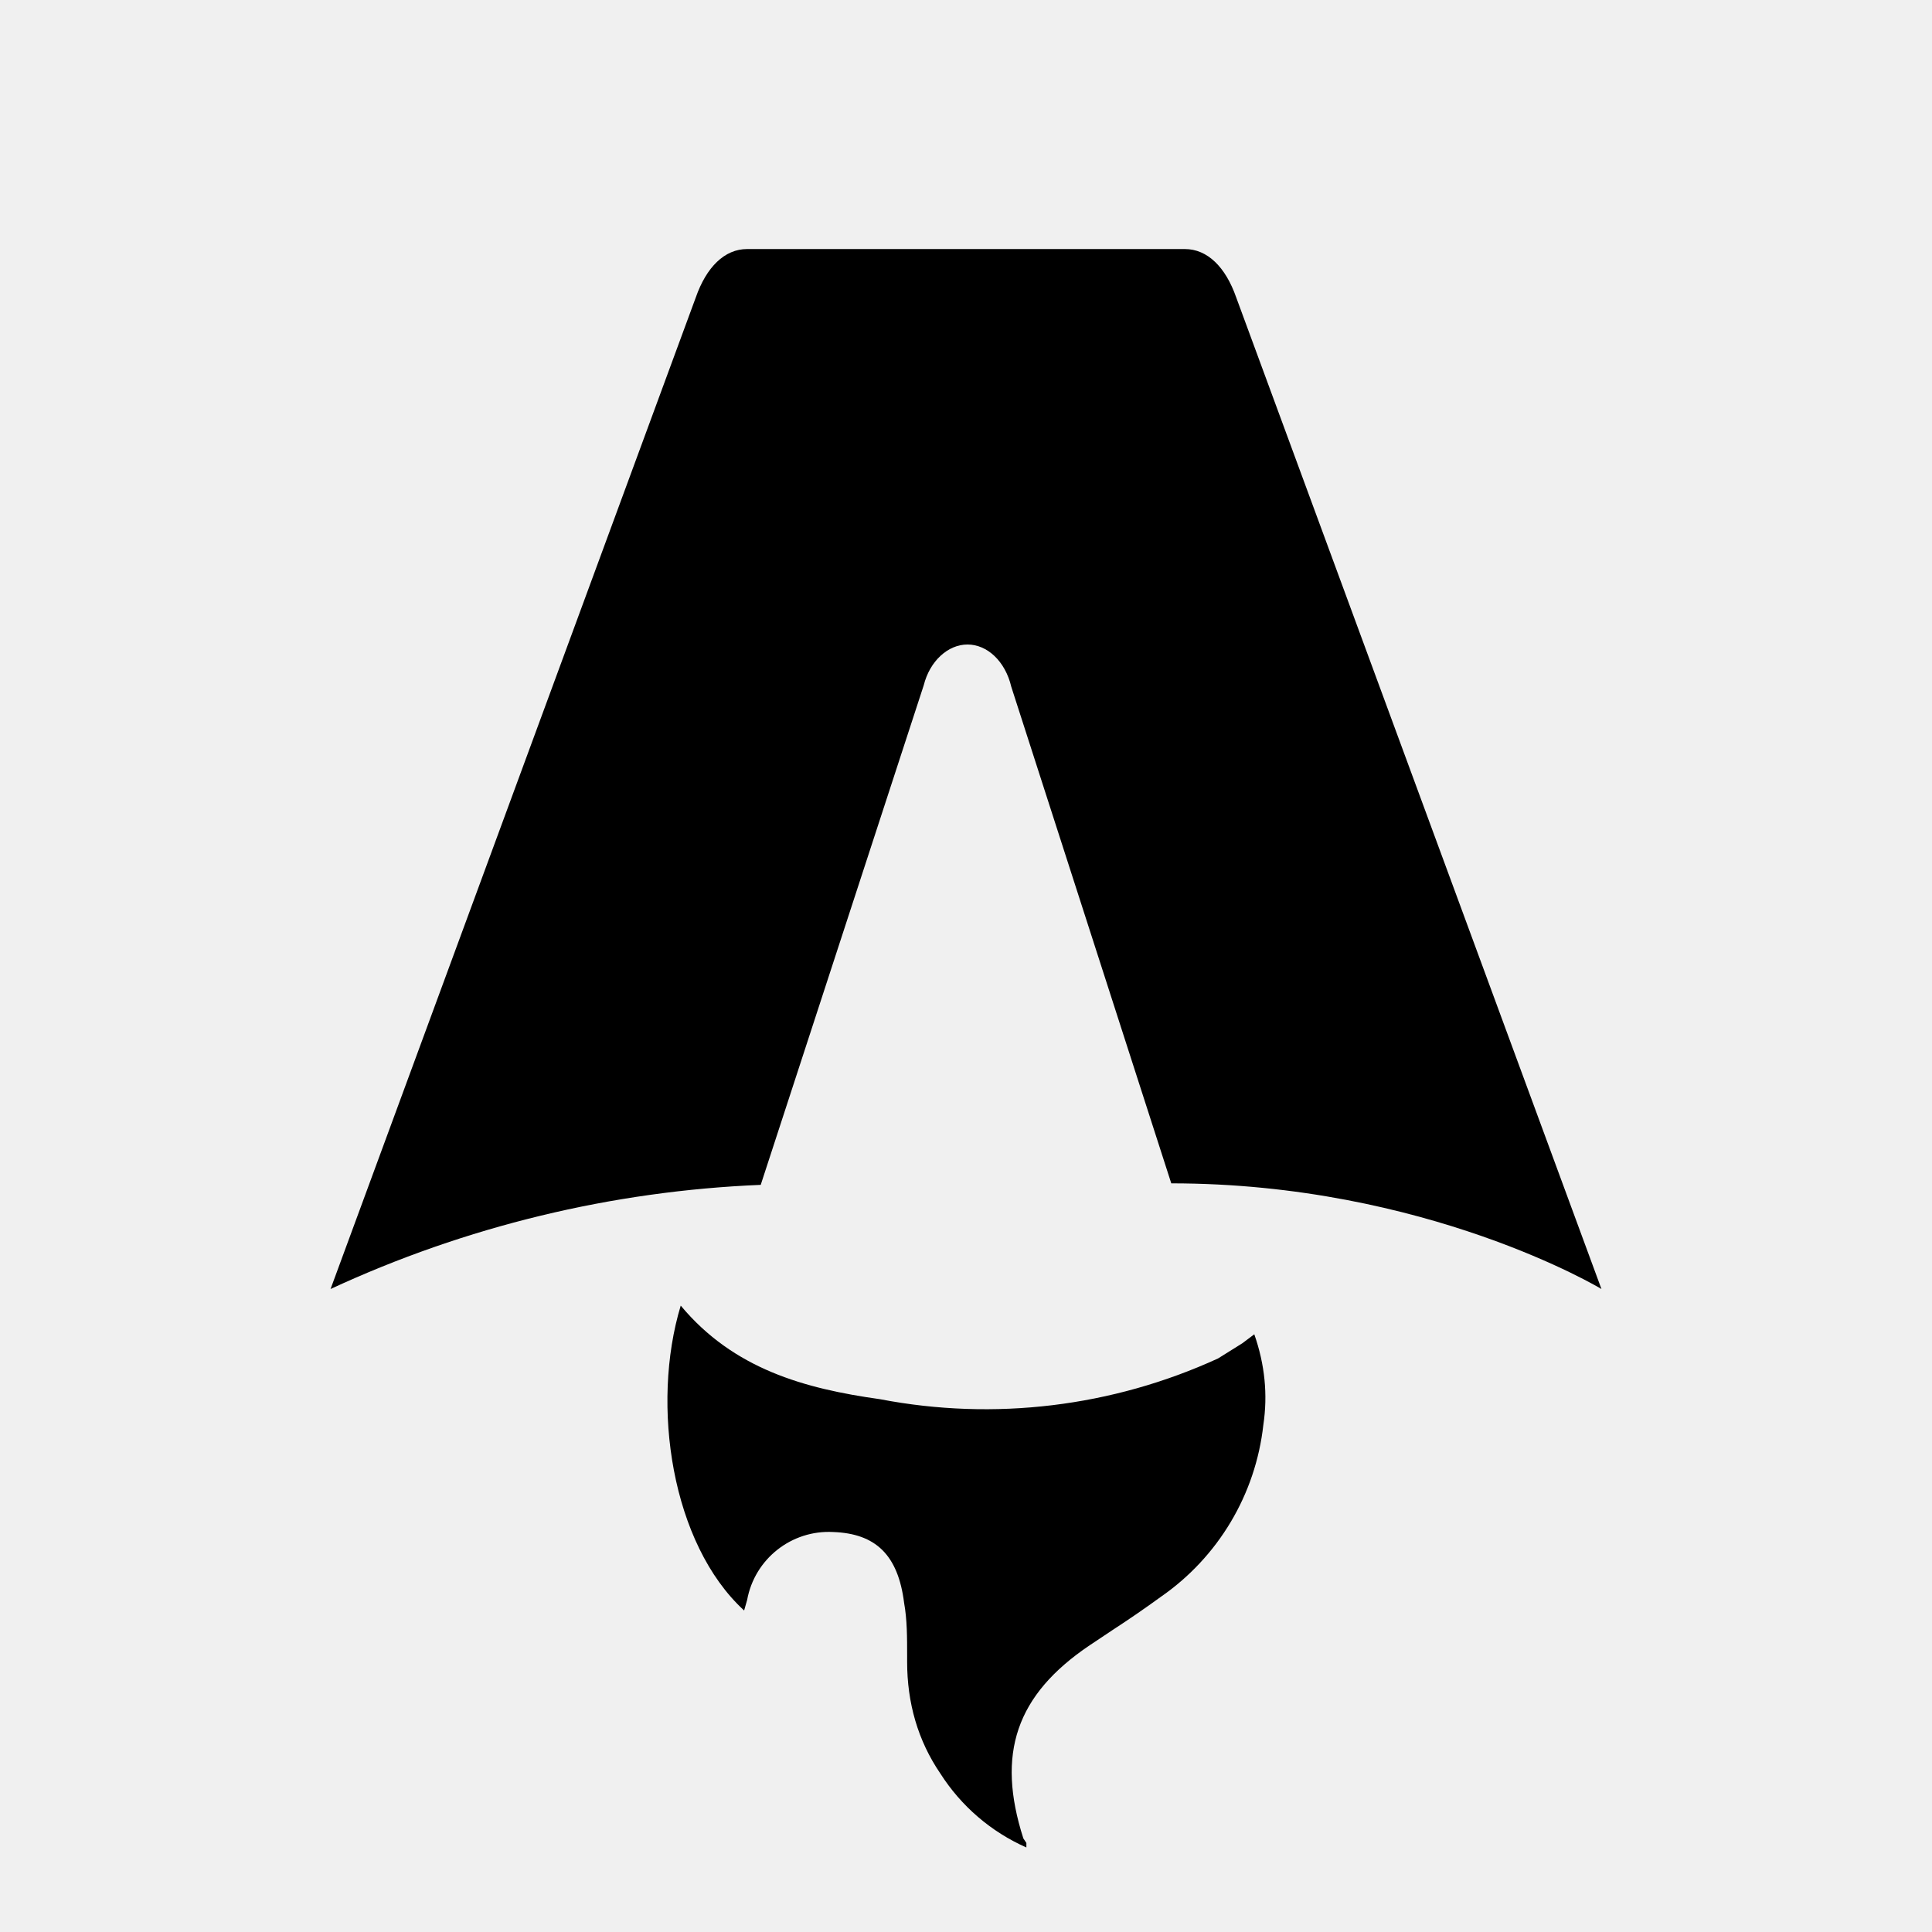
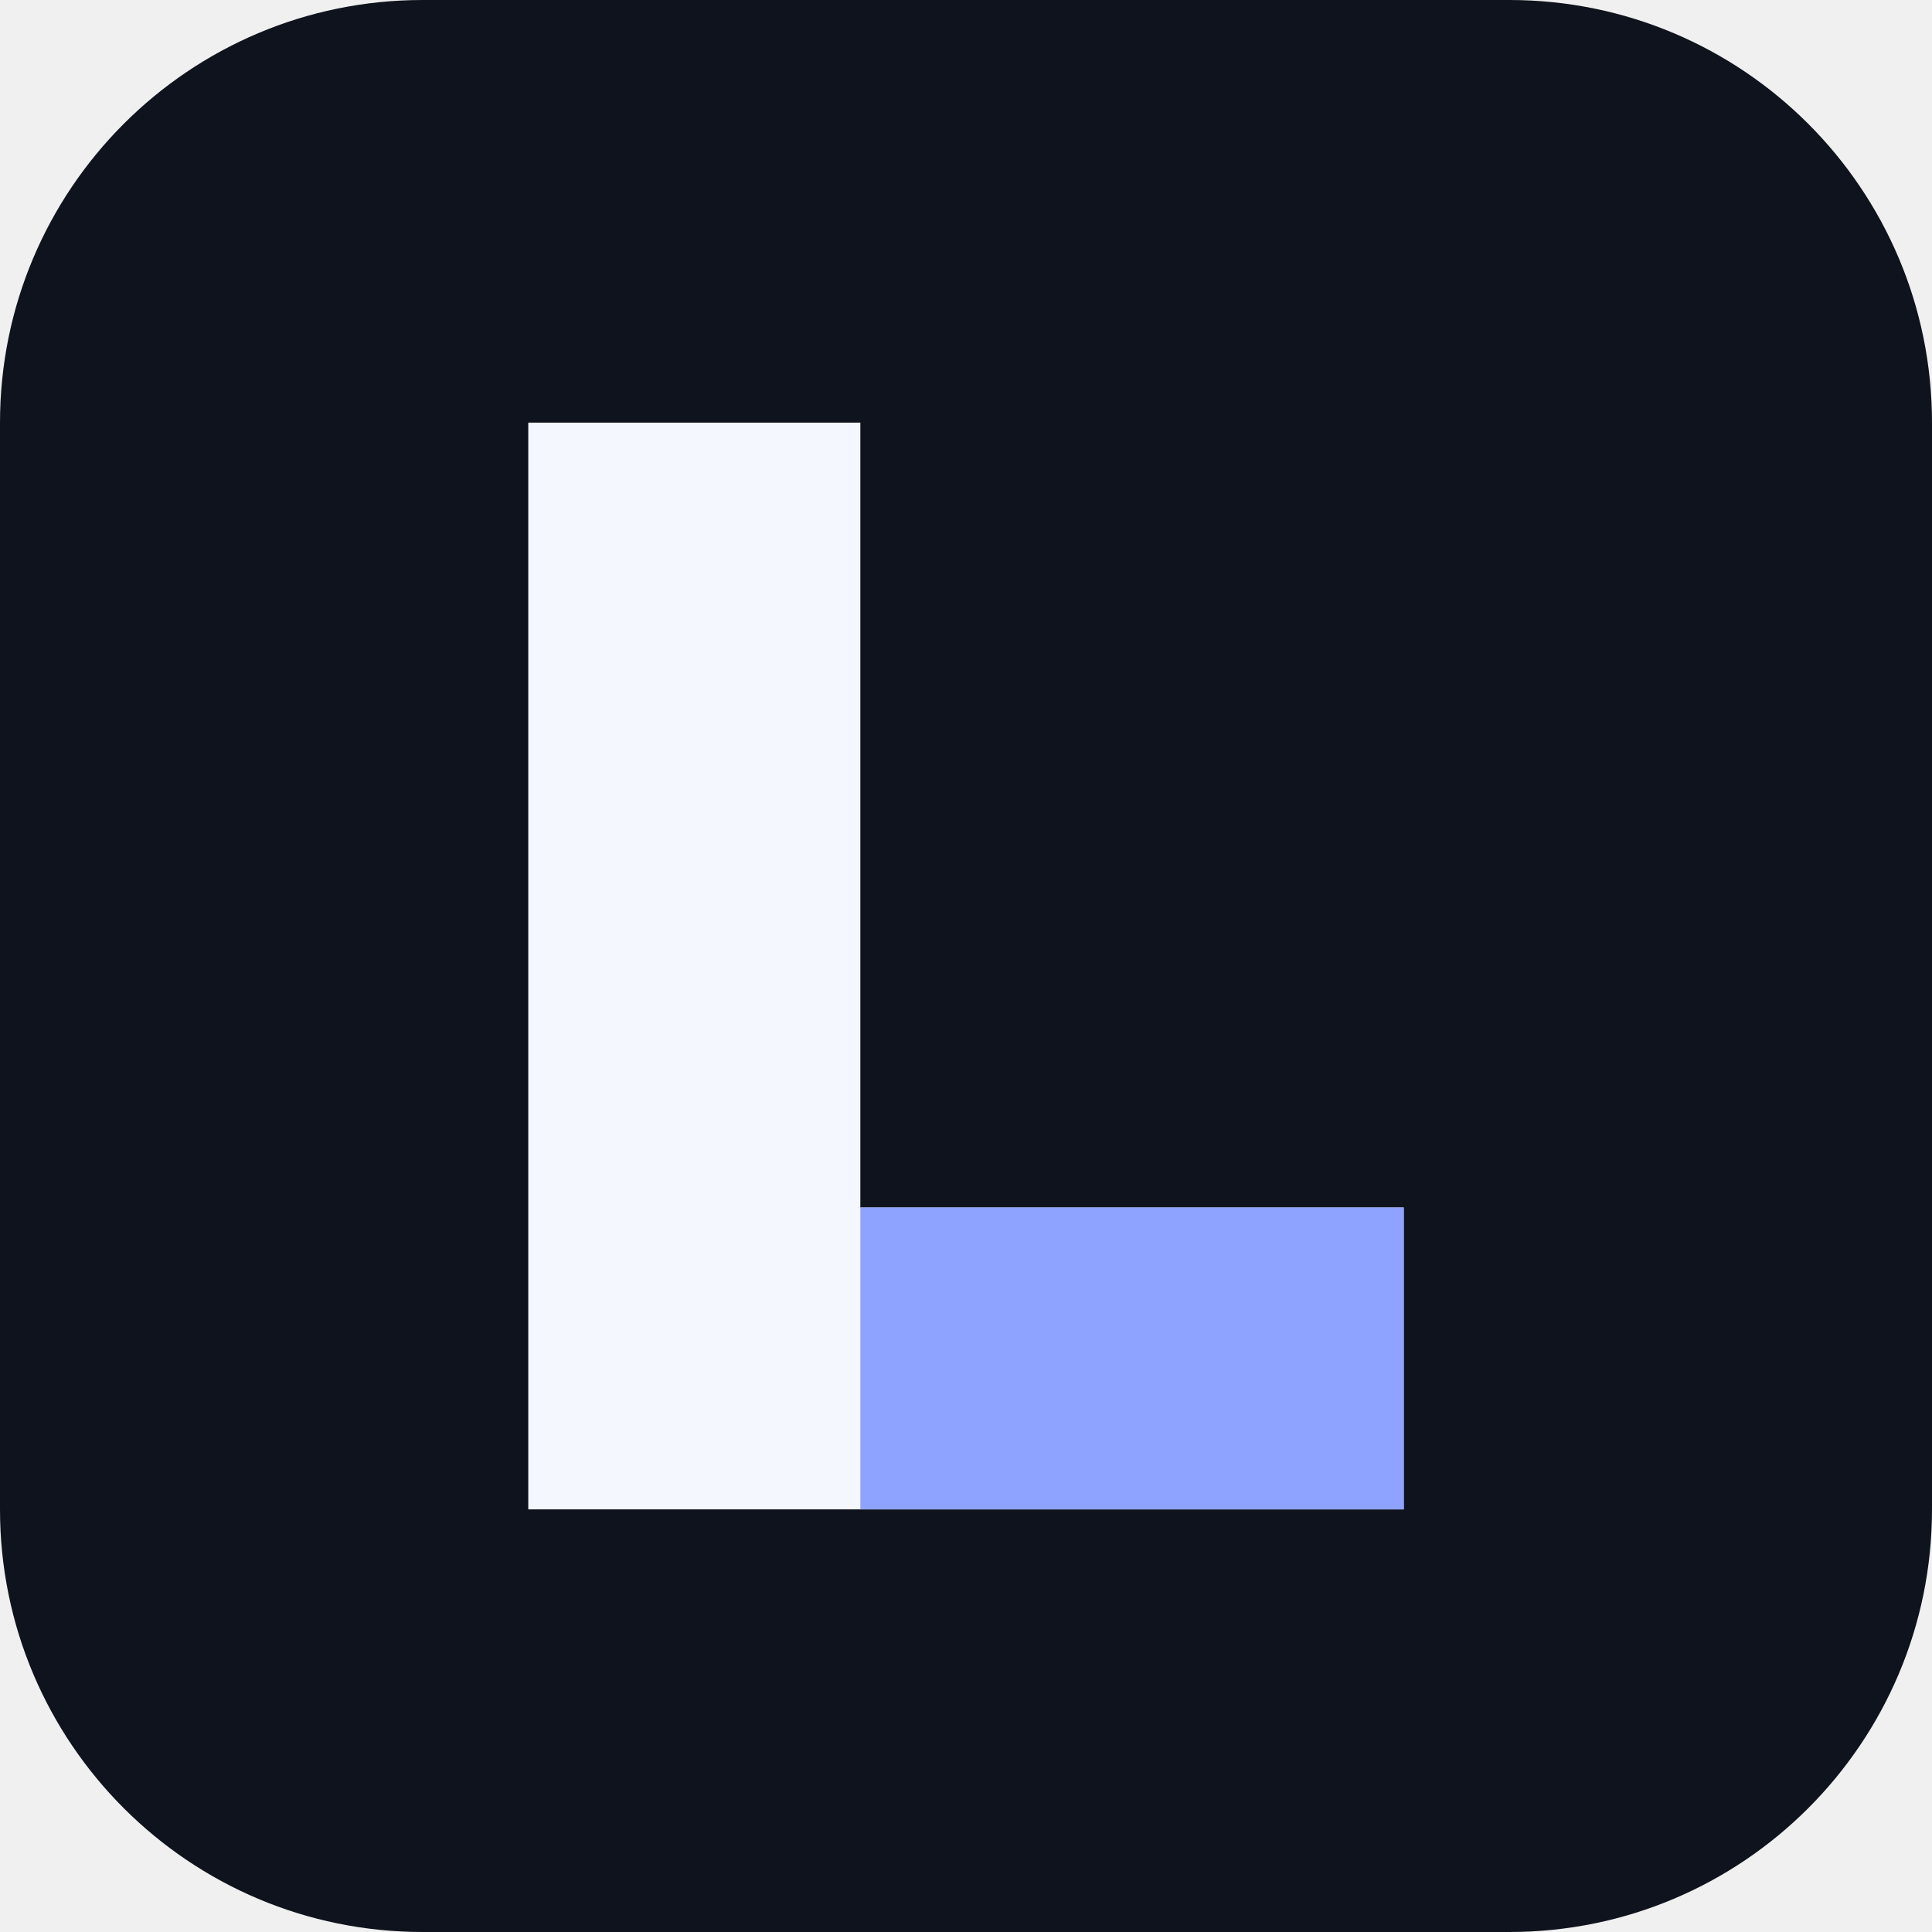
- <svg xmlns="http://www.w3.org/2000/svg" fill="none" viewBox="0 0 128 128">
-   <path d="M50.4 78.5a75.1 75.1 0 0 0-28.5 6.9l24.2-65.7c.7-2 1.9-3.2 3.4-3.2h29c1.5 0 2.7 1.2 3.4 3.2l24.2 65.7s-11.6-7-28.5-7L67 45.5c-.4-1.7-1.6-2.8-2.9-2.8-1.3 0-2.5 1.1-2.9 2.7L50.4 78.5Zm-1.1 28.2Zm-4.2-20.2c-2 6.6-.6 15.8 4.2 20.2a17.5 17.5 0 0 1 .2-.7 5.5 5.5 0 0 1 5.7-4.5c2.8.1 4.3 1.5 4.7 4.7.2 1.1.2 2.3.2 3.5v.4c0 2.7.7 5.2 2.2 7.4a13 13 0 0 0 5.7 4.9v-.3l-.2-.3c-1.8-5.6-.5-9.5 4.4-12.8l1.5-1a73 73 0 0 0 3.2-2.2 16 16 0 0 0 6.8-11.4c.3-2 .1-4-.6-6l-.8.6-1.6 1a37 37 0 0 1-22.4 2.7c-5-.7-9.7-2-13.2-6.2Z" />
-   <style>
-         path { fill: #000; }
-         @media (prefers-color-scheme: dark) {
-             path { fill: #FFF; }
-         }
-     </style>
+ <svg xmlns="http://www.w3.org/2000/svg" viewBox="0 0 128 128" role="img" aria-label="Landfallbox">
+   <rect width="128" height="128" rx="28" fill="#0f131d" />
+   <path d="M35 28h22v52h36v20H35z" fill="#f5f7ff" />
+   <path d="M57 80h36v20H57z" fill="#8ea2ff" />
</svg>
